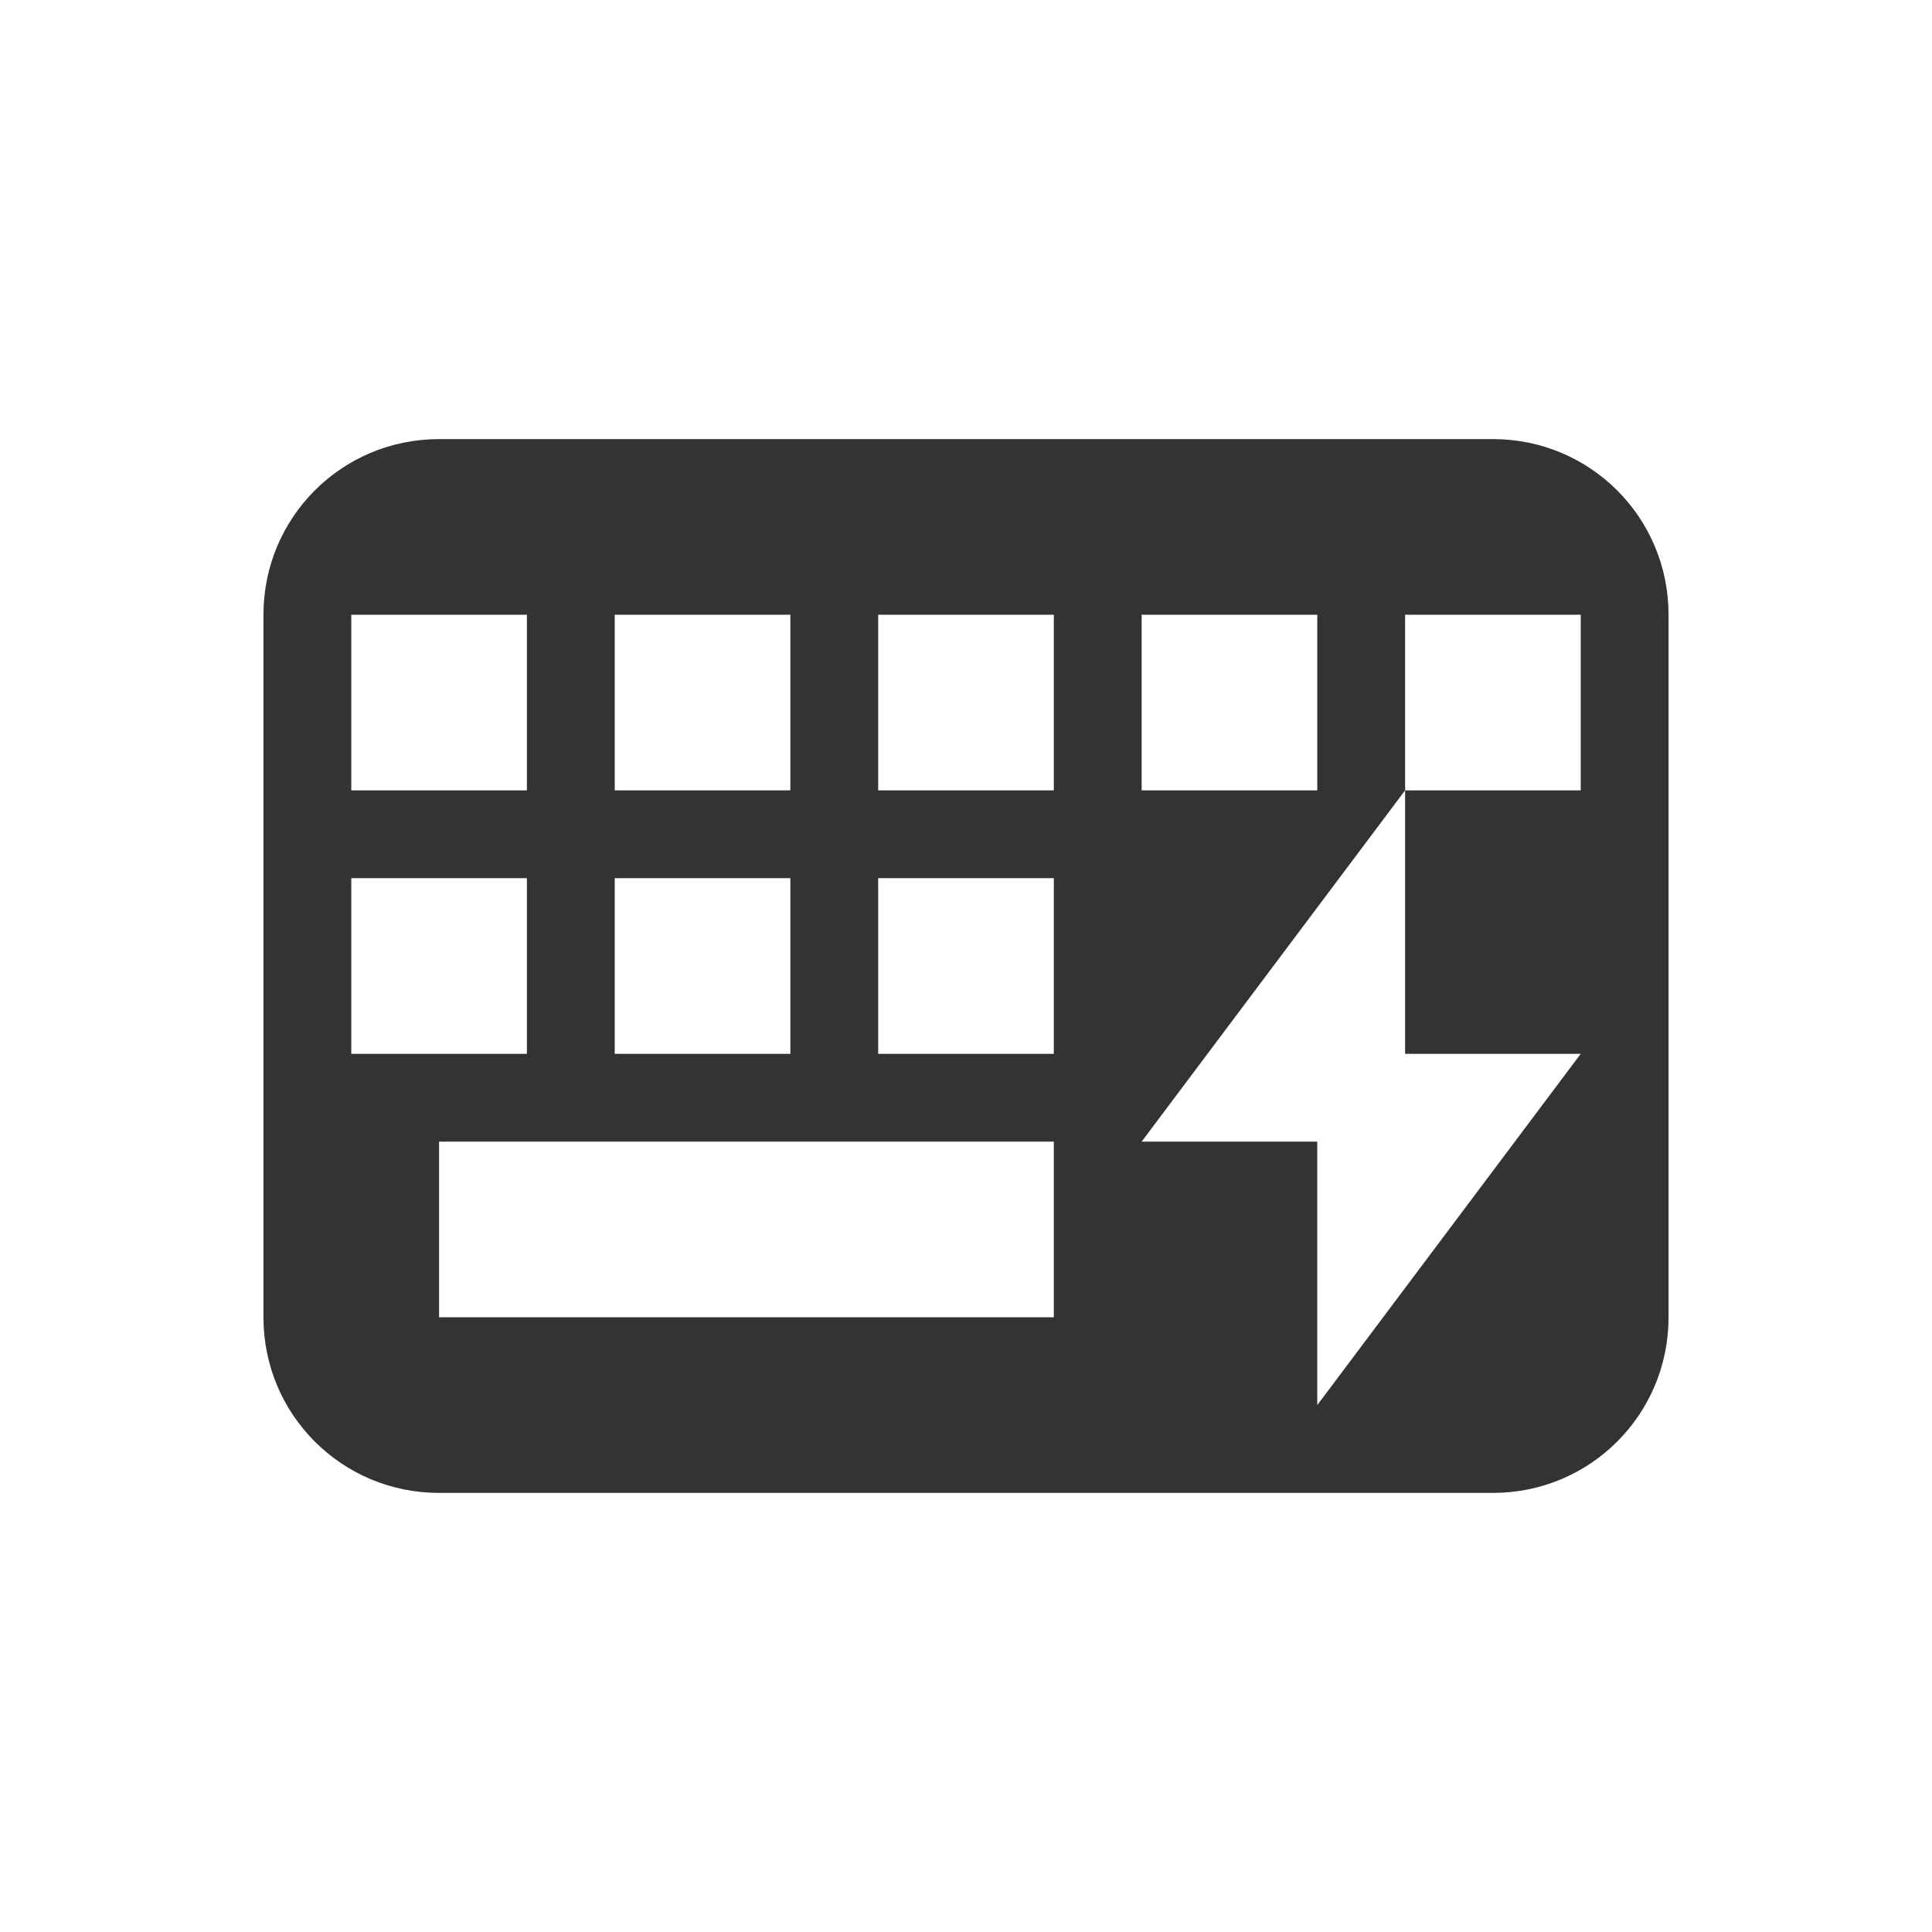
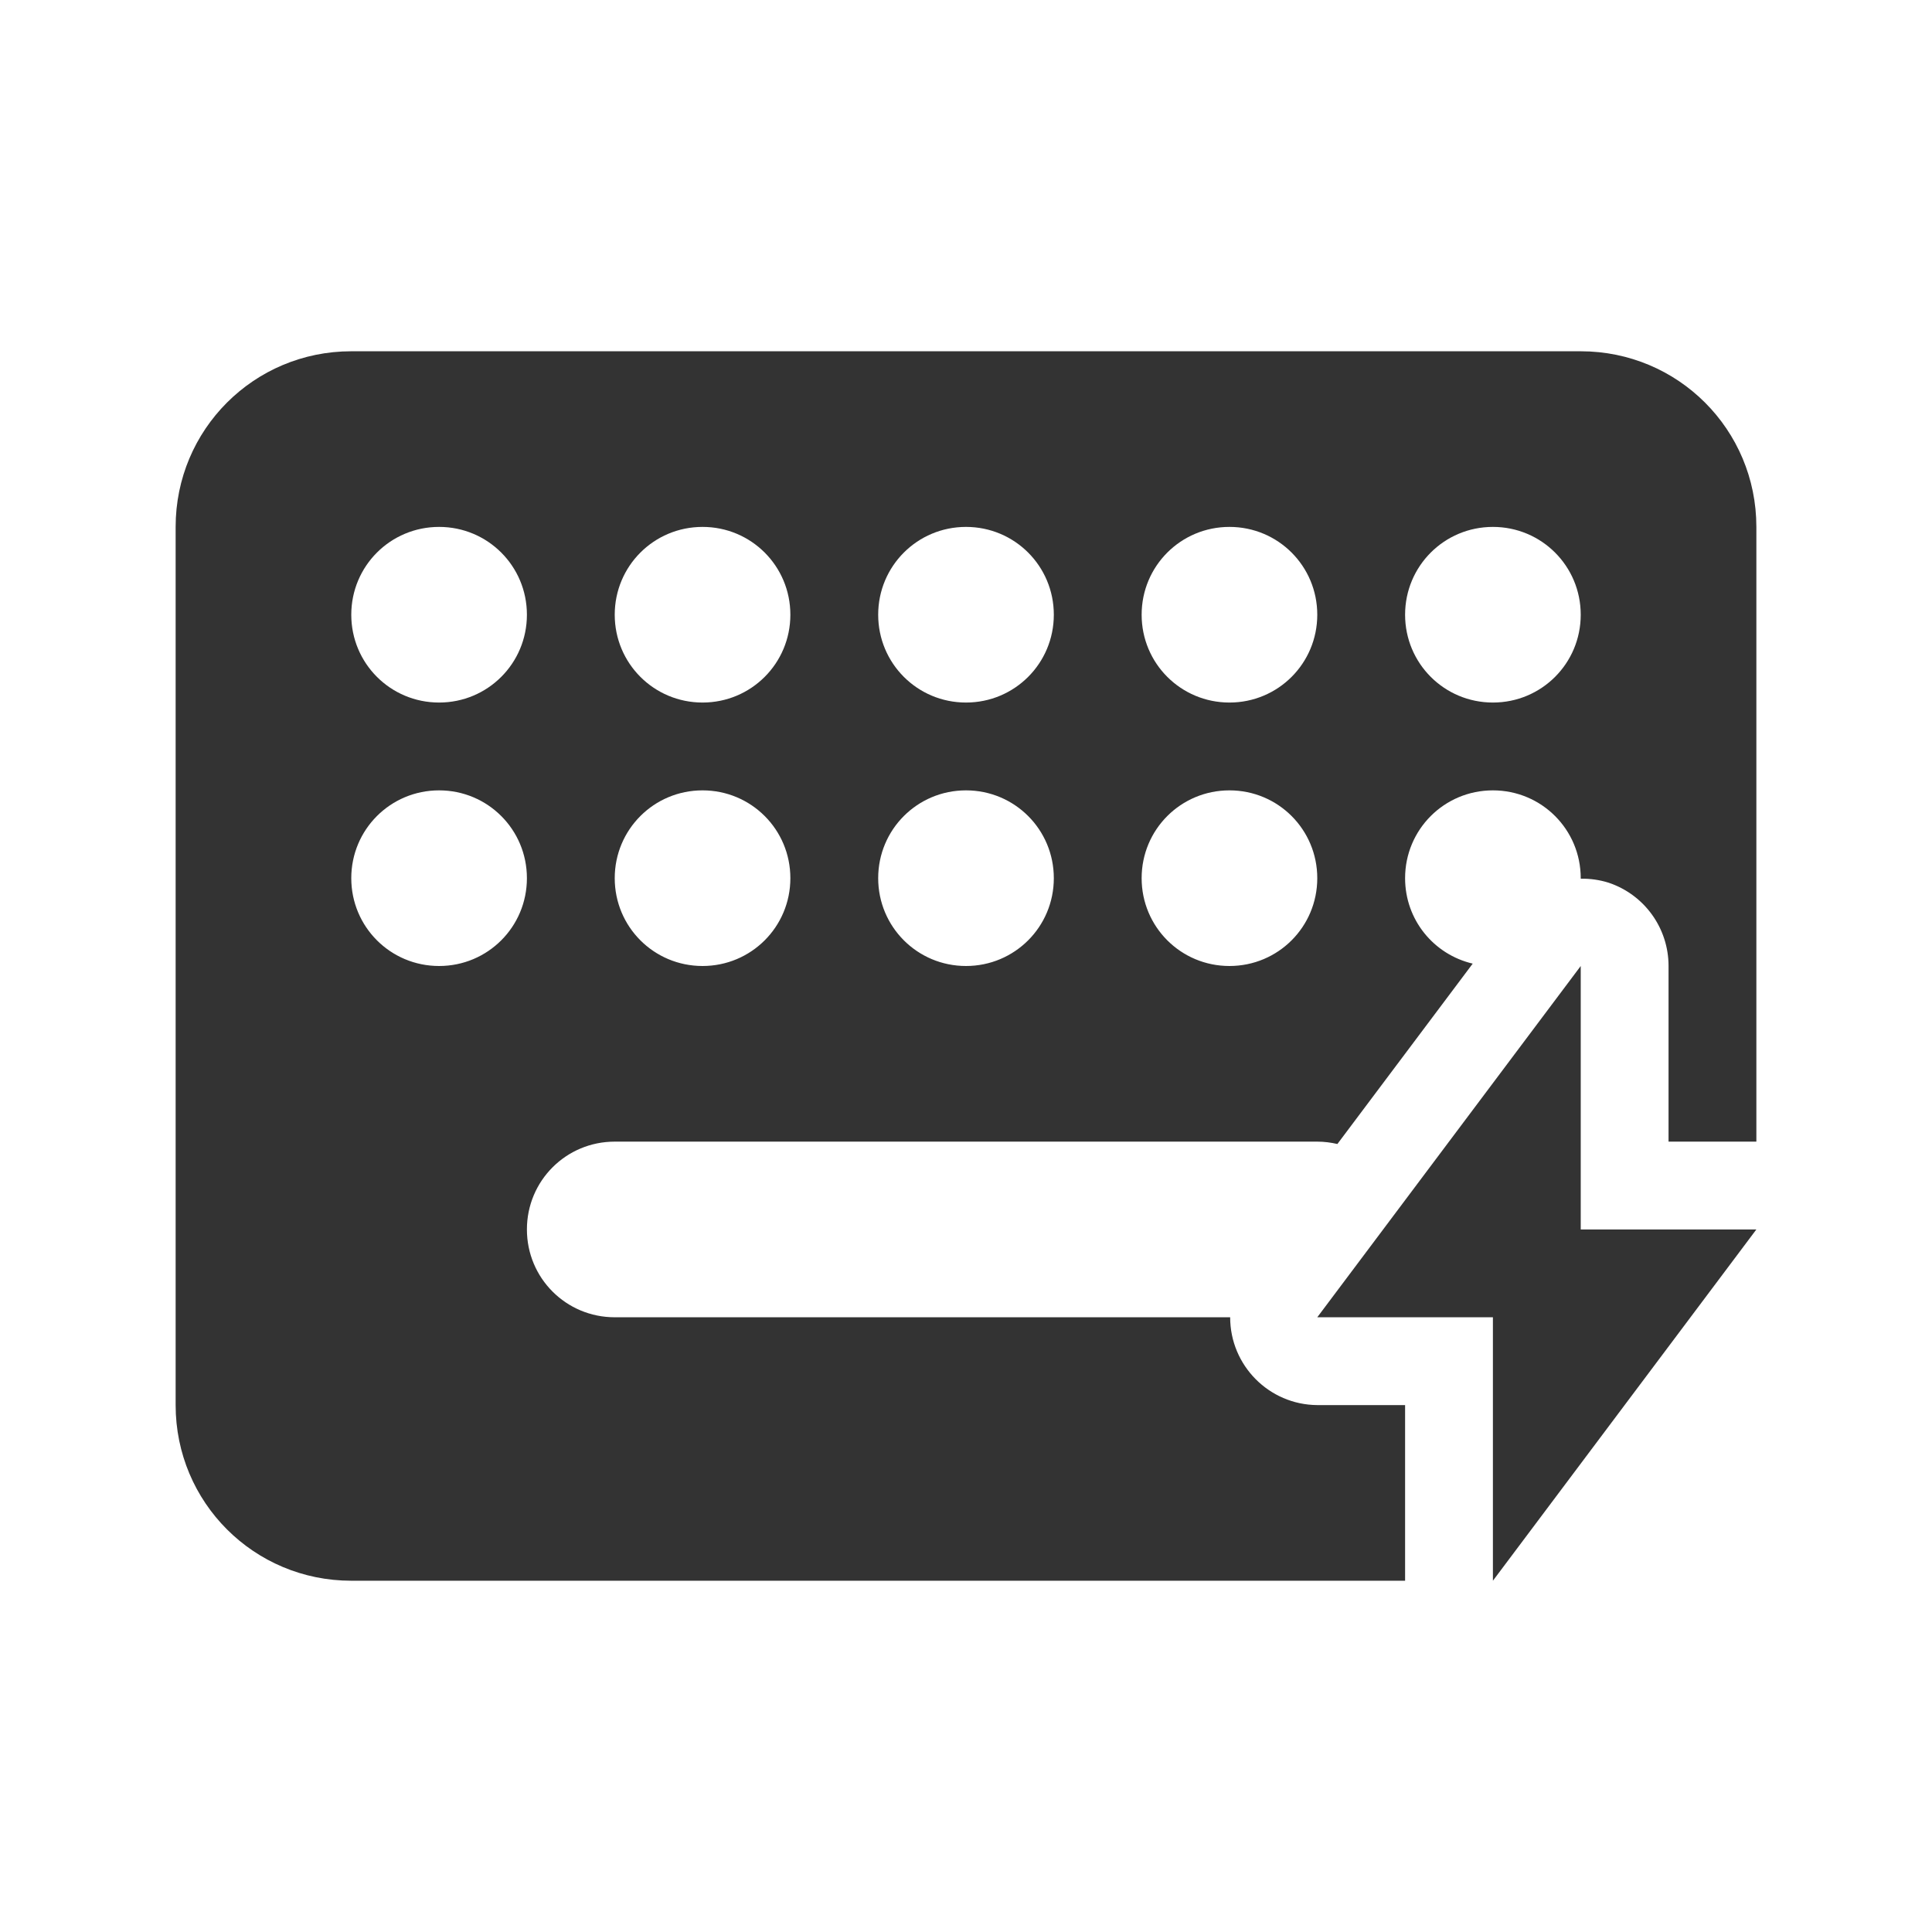
<svg xmlns="http://www.w3.org/2000/svg" id="svg" version="1.1" viewBox="0 0 22 22">
-   <defs>
+   <defs id="defs5">
    <style id="current-color-scheme" type="text/css">.ColorScheme-Text { color:#333333; } .ColorScheme-Highlight { color:#5294e2; } .ColorScheme-ButtonBackground { color:#333333; }</style>
  </defs>
-   <rect width="22" height="22" rx="0" ry="0" fill="#eff0f1" fill-opacity=".004" opacity=".01" />
-   <g id="input-mouse-battery" transform="translate(28)">
-     <rect width="22" height="22" opacity="0" />
-     <path class="ColorScheme-Text" d="m10 3c-2.811 0.252-5 2.602-5 5.484v0.5h5v-5.984zm1 0v5.984h5v-0.5c0-2.882-2.189-5.233-5-5.484zm-6 6.986v3.506c0 3.051 2.453 5.508 5.5 5.508 3.047 0 5.5-2.456 5.5-5.508v-3.506h-5-1-5zm6 1.014v3h2l-3 4v-3h-2l3-4z" enable-background="new" fill="currentColor" />
+   <rect width="22" height="22" rx="0" ry="0" fill="#eff0f1" fill-opacity=".004" opacity=".01" id="rect7" />
+   <g id="22-22-input-mouse-battery" transform="translate(29)">
+     <rect width="22" height="22" opacity="0" id="rect9" x="0" y="0" />
+     <path class="ColorScheme-Text" d="M 10,3 C 7.189,3.252 5,5.602 5,8.484 v 0.5 h 5 z m 1,0 v 5.984 h 5 v -0.5 C 16,5.602 13.811,3.252 11,3 Z M 5,9.986 v 3.506 C 5,16.544 7.453,19 10.5,19 13.547,19 16,16.544 16,13.492 V 9.986 H 11 10 Z M 11,11 v 3 h 2 l -3,4 V 15 H 8 Z" fill="currentColor" id="path11" />
  </g>
-   <g id="22-22-input-keyboard-battery">
-     <rect width="22" height="22" opacity="0" />
-     <path class="ColorScheme-Text" d="m5 5c-1.108 0-2 0.892-2 2v8c0 1.108 0.892 2 2 2h12c1.108 0 2-0.892 2-2v-8c0-1.108-0.892-2-2-2h-12zm-1 2h2v2h-2v-2zm3 0h2v2h-2v-2zm3 0h2v2h-2v-2zm3 0h2v2h-2v-2zm3 0h2v2h-2v3h2l-3 4v-3h-2l3-4v-2zm-12 3h2v2h-2v-2zm3 0h2v2h-2v-2zm3 0h2v2h-2v-2zm-5 3h7v2h-7v-2z" fill="currentColor" />
+   <g id="input-keyboard-brightness" transform="translate(-1.963003,75.84711)">
+     <rect x="-28" y="-39" width="32" height="32" opacity="0" id="rect24" />
+     <path class="ColorScheme-Text" d="m -12.5,-35 v 1.041 a 3,3 0 0 0 -1.234,0.518 l -0.74,-0.74 -0.707,0.707 0.738,0.738 a 3,3 0 0 0 -0.51,1.236 h -1.047 v 1 h 1.041 a 3,3 0 0 0 0.518,1.234 l -0.74,0.74 0.707,0.707 0.738,-0.738 a 3,3 0 0 0 1.236,0.51 V -27 h -8.5 c -1.662,0 -3,1.189 -3,2.666 v 10.668 c 0,1.477 1.338,2.666 3,2.666 h 18 c 1.662,0 3,-1.189 3,-2.666 v -10.668 c 0,-1.477 -1.338,-2.666 -3,-2.666 h -8.5 v -1.041 a 3,3 0 0 0 1.234,-0.518 l 0.74,0.74 0.707,-0.707 -0.738,-0.738 a 3,3 0 0 0 0.51,-1.236 h 1.047 v -1 h -1.041 a 3,3 0 0 0 -0.518,-1.234 l 0.74,-0.74 -0.707,-0.707 -0.738,0.738 a 3,3 0 0 0 -1.236,-0.51 V -35 h -1 z m -9.5,11 h 2 v 2 h -2 z m 3,0 h 2 v 2 h -2 z m 3,0 h 2 v 2 h -2 z m 3,0 h 2 v 2 h -2 z m 3,0 h 2 v 2 h -2 z m 3,0 h 2 v 2 h -2 z m 3,0 h 2 v 2 h -2 z m -18,3 h 2 v 2 h -2 z m 3,0 h 2 v 2 h -2 z m 3,0 h 2 v 2 h -2 z m 3,0 h 2 v 2 h -2 z m 3,0 h 2 v 2 h -2 z m 3,0 h 2 v 2 h -2 z m 3,0 h 2 v 2 h -2 z m -18,3 h 2 v 2 h -2 z m 4,0 h 12 v 2 h -12 z m 14,0 h 2 v 2 h -2 z" fill="currentColor" id="path26" />
  </g>
-   <g id="22-22-input-keyboard-brightness" transform="translate(-28)">
-     <rect width="22" height="22" opacity="0" />
-     <path class="ColorScheme-Text" d="m5 5c-1.108 0-2 0.892-2 2v8c0 1.108 0.892 2 2 2h12c1.108 0 2-0.892 2-2v-8c0-1.108-0.892-2-2-2zm-1 2h2v2h-2zm3 0h2v2h-2zm3 0h2v2h-2zm3 0h2v2h-2zm3 0h2v2h-2zm-12 3h2v2h-2zm3 0h2v2h-2zm3 0h2v2h-2zm5.5 0c1.381 0 2.5 1.119 2.5 2.5s-1.119 2.5-2.5 2.5-2.5-1.119-2.5-2.5 1.119-2.5 2.5-2.5zm-0.5 1v3c0.828 0 2 0 2-1.5s-1.172-1.5-2-1.5zm-10 2h7v2h-7z" fill="currentColor" />
+   <g id="input-keyboard-battery" transform="translate(-4.963003,75.84711)">
+     <rect x="7" y="-39" width="32" height="32" opacity="0" id="rect29" />
+     <path class="ColorScheme-Text" d="m 24,-35 -4,5 h 2 v 3 l 4,-5 h -2 z m -2,8 h -8 c -1.662,0 -3,1.189 -3,2.666 v 10.668 c 0,1.477 1.338,2.666 3,2.666 h 18 c 1.662,0 3,-1.189 3,-2.666 V -24.334 C 35,-25.811 33.662,-27 32,-27 Z m -9,3 h 2 v 2 h -2 z m 3,0 h 2 v 2 h -2 z m 3,0 h 2 v 2 h -2 z m 3,0 h 2 v 2 h -2 z m 3,0 h 2 v 2 h -2 z m 3,0 h 2 v 2 h -2 z m 3,0 h 2 v 2 h -2 z m -18,3 h 2 v 2 h -2 z m 3,0 h 2 v 2 h -2 z m 3,0 h 2 v 2 h -2 z m 3,0 h 2 v 2 h -2 z m 3,0 h 2 v 2 h -2 z m 3,0 h 2 v 2 h -2 z m 3,0 h 2 v 2 h -2 z m -18,3 h 2 v 2 h -2 z m 4,0 h 12 v 2 H 17 Z m 14,0 h 2 v 2 h -2 z" fill="currentColor" id="path31" />
  </g>
-   <g id="input-keyboard-brightness">
-     <rect x="-28" y="-39" width="32" height="32" opacity="0" />
-     <path class="ColorScheme-Text" d="m-12.5-35v1.041a3 3 0 0 0-1.234 0.518l-0.74-0.74-0.707 0.707 0.738 0.738a3 3 0 0 0-0.51 1.236h-1.047v1h1.041a3 3 0 0 0 0.518 1.234l-0.74 0.74 0.707 0.707 0.738-0.738a3 3 0 0 0 1.236 0.51v1.047h-8.5c-1.662 0-3 1.189-3 2.666v10.668c0 1.477 1.338 2.666 3 2.666h18c1.662 0 3-1.189 3-2.666v-10.668c0-1.477-1.338-2.666-3-2.666h-8.5v-1.041a3 3 0 0 0 1.234-0.518l0.74 0.74 0.707-0.707-0.738-0.738a3 3 0 0 0 0.51-1.236h1.047v-1h-1.041a3 3 0 0 0-0.518-1.234l0.74-0.74-0.707-0.707-0.738 0.738a3 3 0 0 0-1.236-0.51v-1.047h-1zm-9.5 11h2v2h-2v-2zm3 0h2v2h-2v-2zm3 0h2v2h-2v-2zm3 0h2v2h-2v-2zm3 0h2v2h-2v-2zm3 0h2v2h-2v-2zm3 0h2v2h-2v-2zm-18 3h2v2h-2v-2zm3 0h2v2h-2v-2zm3 0h2v2h-2v-2zm3 0h2v2h-2v-2zm3 0h2v2h-2v-2zm3 0h2v2h-2v-2zm3 0h2v2h-2v-2zm-18 3h2v2h-2v-2zm4 0h12v2h-12v-2zm14 0h2v2h-2v-2z" fill="currentColor" />
+   <g id="22-22-input-keyboard" transform="matrix(3.7795,0,0,3.7795,-179.9975,-203.5159)">
+     <rect x="31.485" y="53.848" width="5.821" height="5.821" opacity="0" stroke-width="0.179" id="rect41" />
+     <path transform="scale(0.26458)" d="m 123,207.52 c -1.108,0 -2,0.892 -2,2 v 10 c 0,1.108 0.892,2 2,2 h 14 c 1.108,0 2,-0.892 2,-2 v -10 c 0,-1.108 -0.892,-2 -2,-2 z m 1,2 c 0.554,0 1,0.446 1,1 0,0.554 -0.446,1 -1,1 -0.554,0 -1,-0.446 -1,-1 0,-0.554 0.446,-1 1,-1 z m 3,0 c 0.554,0 1,0.446 1,1 0,0.554 -0.446,1 -1,1 -0.554,0 -1,-0.446 -1,-1 0,-0.554 0.446,-1 1,-1 z m 3,0 c 0.554,0 1,0.446 1,1 0,0.554 -0.446,1 -1,1 -0.554,0 -1,-0.446 -1,-1 0,-0.554 0.446,-1 1,-1 z m 3,0 c 0.554,0 1,0.446 1,1 0,0.554 -0.446,1 -1,1 -0.554,0 -1,-0.446 -1,-1 0,-0.554 0.446,-1 1,-1 z m 3,0 c 0.554,0 1,0.446 1,1 0,0.554 -0.446,1 -1,1 -0.554,0 -1,-0.446 -1,-1 0,-0.554 0.446,-1 1,-1 z m -12,3 c 0.554,0 1,0.446 1,1 0,0.554 -0.446,1 -1,1 -0.554,0 -1,-0.446 -1,-1 0,-0.554 0.446,-1 1,-1 z m 3,0 c 0.554,0 1,0.446 1,1 0,0.554 -0.446,1 -1,1 -0.554,0 -1,-0.446 -1,-1 0,-0.554 0.446,-1 1,-1 z m 3,0 c 0.554,0 1,0.446 1,1 0,0.554 -0.446,1 -1,1 -0.554,0 -1,-0.446 -1,-1 0,-0.554 0.446,-1 1,-1 z m 3,0 c 0.554,0 1,0.446 1,1 0,0.554 -0.446,1 -1,1 -0.554,0 -1,-0.446 -1,-1 0,-0.554 0.446,-1 1,-1 z m 3,0 c 0.554,0 1,0.446 1,1 0,0.554 -0.446,1 -1,1 -0.554,0 -1,-0.446 -1,-1 0,-0.554 0.446,-1 1,-1 z m -10,4 h 8 c 0.554,0 1,0.446 1,1 0,0.554 -0.446,1 -1,1 h -8 c -0.554,0 -1,-0.446 -1,-1 0,-0.554 0.446,-1 1,-1 z" id="path43" class="ColorScheme-Text" fill="currentColor" />
  </g>
-   <g id="input-keyboard-battery">
-     <rect x="7" y="-39" width="32" height="32" opacity="0" />
-     <path class="ColorScheme-Text" d="m24-35-4 5h2v3l4-5h-2v-3zm-2 8h-8c-1.662 0-3 1.189-3 2.666v10.668c0 1.477 1.338 2.666 3 2.666h18c1.662 0 3-1.189 3-2.666v-10.668c0-1.477-1.338-2.666-3-2.666h-10zm-9 3h2v2h-2v-2zm3 0h2v2h-2v-2zm3 0h2v2h-2v-2zm3 0h2v2h-2v-2zm3 0h2v2h-2v-2zm3 0h2v2h-2v-2zm3 0h2v2h-2v-2zm-18 3h2v2h-2v-2zm3 0h2v2h-2v-2zm3 0h2v2h-2v-2zm3 0h2v2h-2v-2zm3 0h2v2h-2v-2zm3 0h2v2h-2v-2zm3 0h2v2h-2v-2zm-18 3h2v2h-2v-2zm4 0h12v2h-12v-2zm14 0h2v2h-2v-2z" fill="currentColor" />
+   <g id="input-keyboard" transform="translate(-103,45)" stroke-linecap="round" stroke-linejoin="round">
+     <rect x="30" y="-5" width="32" height="32" fill="none" stroke-width="1.829" id="rect46" />
+     <path id="path48" d="M -69 48 C -70.108 48 -71 48.892 -71 50 L -71 62 C -71 63.108 -70.108 64 -69 64 L -45 64 C -43.892 64 -43 63.108 -43 62 L -43 50 C -43 48.892 -43.892 48 -45 48 L -69 48 z M -67 51 A 1 1 0 0 1 -66 52 A 1 1 0 0 1 -67 53 A 1 1 0 0 1 -68 52 A 1 1 0 0 1 -67 51 z M -63 51 A 1 1 0 0 1 -62 52 A 1 1 0 0 1 -63 53 A 1 1 0 0 1 -64 52 A 1 1 0 0 1 -63 51 z M -59 51 A 1 1 0 0 1 -58 52 A 1 1 0 0 1 -59 53 A 1 1 0 0 1 -60 52 A 1 1 0 0 1 -59 51 z M -55 51 A 1 1 0 0 1 -54 52 A 1 1 0 0 1 -55 53 A 1 1 0 0 1 -56 52 A 1 1 0 0 1 -55 51 z M -51 51 A 1 1 0 0 1 -50 52 A 1 1 0 0 1 -51 53 A 1 1 0 0 1 -52 52 A 1 1 0 0 1 -51 51 z M -47 51 A 1 1 0 0 1 -46 52 A 1 1 0 0 1 -47 53 A 1 1 0 0 1 -48 52 A 1 1 0 0 1 -47 51 z M -67 55 A 1 1 0 0 1 -66 56 A 1 1 0 0 1 -67 57 A 1 1 0 0 1 -68 56 A 1 1 0 0 1 -67 55 z M -63 55 A 1 1 0 0 1 -62 56 A 1 1 0 0 1 -63 57 A 1 1 0 0 1 -64 56 A 1 1 0 0 1 -63 55 z M -59 55 A 1 1 0 0 1 -58 56 A 1 1 0 0 1 -59 57 A 1 1 0 0 1 -60 56 A 1 1 0 0 1 -59 55 z M -55 55 A 1 1 0 0 1 -54 56 A 1 1 0 0 1 -55 57 A 1 1 0 0 1 -56 56 A 1 1 0 0 1 -55 55 z M -51 55 A 1 1 0 0 1 -50 56 A 1 1 0 0 1 -51 57 A 1 1 0 0 1 -52 56 A 1 1 0 0 1 -51 55 z M -47 55 A 1 1 0 0 1 -46 56 A 1 1 0 0 1 -47 57 A 1 1 0 0 1 -48 56 A 1 1 0 0 1 -47 55 z M -65 59 L -49 59 C -48.446 59 -48 59.446 -48 60 C -48 60.554 -48.446 61 -49 61 L -65 61 C -65.554 61 -66 60.554 -66 60 C -66 59.446 -65.554 59 -65 59 z " transform="translate(103,-45)" class="ColorScheme-Text" fill="currentColor" />
  </g>
-   <g id="input-caps-on" transform="translate(-4.4746 24.144)">
-     <rect width="22" height="22" opacity=".001" />
-     <g transform="matrix(.99992 0 0 1 .00056617 1.4288e-8)">
-       <path class="ColorScheme-Text" d="m3 16.203v0.547c0 1.212 1.038 2.25 2.25 2.25h11.5c1.212 0 2.25-1.038 2.25-2.25v-0.547c-0.532 0.485-1.225 0.797-2 0.797h-12c-0.775 0-1.468-0.312-2-0.797zm8.079-9.906-1.08 3.992h2.18zm-1.181-1.297h2.315l2.91 9h-1.91l-0.609-2h-3.077l-0.617 2h-1.91zm-3.898-2c-1.019-1.709e-4 -1.876 0.766-1.988 1.779l-1 9c-0.132 1.185 0.796 2.221 1.988 2.221h12c1.192 1.4e-5 2.12-1.036 1.988-2.221l-1-9c-0.113-1.013-0.969-1.779-1.988-1.779z" fill="currentColor" />
-     </g>
+   <rect style="opacity:0.01;fill:none;stroke-width:1.999;stroke-linecap:round;stroke-linejoin:round" id="rect893" width="28" height="16" x="-71" y="48" rx="5" ry="1" />
+   <g id="22-22-input-keyboard-brightness" transform="matrix(3.7795,0,0,3.7795,-148.9975,-203.5159)">
+     <rect x="31.485" y="53.848" width="5.821" height="5.821" opacity="0" stroke-width="0.179" id="rect1468" />
+     <path id="path1470" class="ColorScheme-Text" d="M -26 4 C -27.108 4 -28 4.892 -28 6 L -28 16 C -28 17.108 -27.108 18 -26 18 L -15.643 18 A 4 4 0 0 1 -17 15 L -23 15 C -23.554 15 -24 14.554 -24 14 C -24 13.446 -23.554 13 -23 13 L -16.453 13 A 4 4 0 0 1 -13 11 C -13.554 11 -14 10.554 -14 10 C -14 9.446 -13.554 9 -13 9 C -12.446 9 -12 9.446 -12 10 C -12 10.554 -12.446 11 -13 11 A 4 4 0 0 1 -10 12.357 L -10 6 C -10 4.892 -10.892 4 -12 4 L -26 4 z M -25 6 C -24.446 6 -24 6.446 -24 7 C -24 7.554 -24.446 8 -25 8 C -25.554 8 -26 7.554 -26 7 C -26 6.446 -25.554 6 -25 6 z M -22 6 C -21.446 6 -21 6.446 -21 7 C -21 7.554 -21.446 8 -22 8 C -22.554 8 -23 7.554 -23 7 C -23 6.446 -22.554 6 -22 6 z M -19 6 C -18.446 6 -18 6.446 -18 7 C -18 7.554 -18.446 8 -19 8 C -19.554 8 -20 7.554 -20 7 C -20 6.446 -19.554 6 -19 6 z M -16 6 C -15.446 6 -15 6.446 -15 7 C -15 7.554 -15.446 8 -16 8 C -16.554 8 -17 7.554 -17 7 C -17 6.446 -16.554 6 -16 6 z M -13 6 C -12.446 6 -12 6.446 -12 7 C -12 7.554 -12.446 8 -13 8 C -13.554 8 -14 7.554 -14 7 C -14 6.446 -13.554 6 -13 6 z M -25 9 C -24.446 9 -24 9.446 -24 10 C -24 10.554 -24.446 11 -25 11 C -25.554 11 -26 10.554 -26 10 C -26 9.446 -25.554 9 -25 9 z M -22 9 C -21.446 9 -21 9.446 -21 10 C -21 10.554 -21.446 11 -22 11 C -22.554 11 -23 10.554 -23 10 C -23 9.446 -22.554 9 -22 9 z M -19 9 C -18.446 9 -18 9.446 -18 10 C -18 10.554 -18.446 11 -19 11 C -19.554 11 -20 10.554 -20 10 C -20 9.446 -19.554 9 -19 9 z M -16 9 C -15.446 9 -15 9.446 -15 10 C -15 10.554 -15.446 11 -16 11 C -16.554 11 -17 10.554 -17 10 C -17 9.446 -16.554 9 -16 9 z M -13 12 A 3 3 0 0 0 -16 15 A 3 3 0 0 0 -13 18 A 3 3 0 0 0 -12.584 17.969 A 3 3 0 0 0 -12.492 17.951 A 3 3 0 0 0 -12.186 17.885 A 3 3 0 0 0 -12.039 17.836 A 3 3 0 0 0 -11.799 17.746 A 3 3 0 0 0 -11.652 17.674 A 3 3 0 0 0 -11.432 17.553 A 3 3 0 0 0 -11.301 17.465 A 3 3 0 0 0 -11.1 17.316 A 3 3 0 0 0 -10.961 17.193 A 3 3 0 0 0 -10.807 17.039 A 3 3 0 0 0 -10.684 16.9 A 3 3 0 0 0 -10.535 16.699 A 3 3 0 0 0 -10.447 16.568 A 3 3 0 0 0 -10.326 16.348 A 3 3 0 0 0 -10.254 16.201 A 3 3 0 0 0 -10.164 15.961 A 3 3 0 0 0 -10.115 15.814 A 3 3 0 0 0 -10.049 15.508 A 3 3 0 0 0 -10.031 15.416 A 3 3 0 0 0 -10 15 A 3 3 0 0 0 -10.004 14.854 A 3 3 0 0 0 -10.01 14.764 A 3 3 0 0 0 -10.012 14.738 A 3 3 0 0 0 -10.021 14.65 A 3 3 0 0 0 -10.033 14.561 A 3 3 0 0 0 -10.059 14.414 A 3 3 0 0 0 -10.09 14.271 A 3 3 0 0 0 -10.123 14.15 A 3 3 0 0 0 -10.129 14.129 A 3 3 0 0 0 -10.139 14.098 A 3 3 0 0 0 -10.176 13.99 A 3 3 0 0 0 -10.182 13.975 A 3 3 0 0 0 -10.281 13.732 A 3 3 0 0 0 -10.34 13.615 A 3 3 0 0 0 -10.393 13.52 A 3 3 0 0 0 -10.402 13.5 A 3 3 0 0 0 -10.428 13.457 A 3 3 0 0 0 -10.471 13.389 A 3 3 0 0 0 -10.506 13.334 A 3 3 0 0 0 -10.543 13.279 A 3 3 0 0 0 -10.59 13.213 A 3 3 0 0 0 -10.602 13.199 A 3 3 0 0 0 -10.682 13.098 A 3 3 0 0 0 -10.746 13.021 A 3 3 0 0 0 -10.777 12.984 A 3 3 0 0 0 -10.789 12.973 A 3 3 0 0 0 -10.984 12.777 A 3 3 0 0 0 -11.021 12.746 A 3 3 0 0 0 -11.098 12.682 A 3 3 0 0 0 -11.199 12.602 A 3 3 0 0 0 -11.213 12.59 A 3 3 0 0 0 -11.279 12.543 A 3 3 0 0 0 -11.334 12.506 A 3 3 0 0 0 -11.389 12.471 A 3 3 0 0 0 -11.457 12.428 A 3 3 0 0 0 -11.5 12.402 A 3 3 0 0 0 -11.52 12.393 A 3 3 0 0 0 -11.615 12.34 A 3 3 0 0 0 -11.732 12.281 A 3 3 0 0 0 -11.99 12.176 A 3 3 0 0 0 -12.098 12.139 A 3 3 0 0 0 -12.129 12.129 A 3 3 0 0 0 -12.15 12.123 A 3 3 0 0 0 -12.271 12.09 A 3 3 0 0 0 -12.414 12.059 A 3 3 0 0 0 -12.561 12.033 A 3 3 0 0 0 -12.65 12.021 A 3 3 0 0 0 -12.738 12.012 A 3 3 0 0 0 -12.764 12.01 A 3 3 0 0 0 -12.854 12.004 A 3 3 0 0 0 -13 12 z M -13 13 L -13 17 A 2 2 0 0 1 -15 15 A 2 2 0 0 1 -13 13 z " transform="matrix(0.2645853,0,0,0.2645853,39.42256,53.8473)" fill="currentColor" />
  </g>
-   <g id="22-22-input-keyboard" transform="matrix(3.7795 0 0 3.7795 -147.11 -144.19)">
-     <rect x="31.485" y="53.848" width="5.821" height="5.821" opacity="0" stroke-width=".179" />
-     <path transform="scale(.26458)" d="m123 207.52c-1.108 0-2 0.892-2 2v10c0 1.108 0.892 2 2 2h14c1.108 0 2-0.892 2-2v-10c0-1.108-0.892-2-2-2zm1 2c0.554 0 1 0.446 1 1s-0.446 1-1 1-1-0.446-1-1 0.446-1 1-1zm3 0c0.554 0 1 0.446 1 1s-0.446 1-1 1-1-0.446-1-1 0.446-1 1-1zm3 0c0.554 0 1 0.446 1 1s-0.446 1-1 1-1-0.446-1-1 0.446-1 1-1zm3 0c0.554 0 1 0.446 1 1s-0.446 1-1 1-1-0.446-1-1 0.446-1 1-1zm3 0c0.554 0 1 0.446 1 1s-0.446 1-1 1-1-0.446-1-1 0.446-1 1-1zm-12 3c0.554 0 1 0.446 1 1s-0.446 1-1 1-1-0.446-1-1 0.446-1 1-1zm3 0c0.554 0 1 0.446 1 1s-0.446 1-1 1-1-0.446-1-1 0.446-1 1-1zm3 0c0.554 0 1 0.446 1 1s-0.446 1-1 1-1-0.446-1-1 0.446-1 1-1zm3 0c0.554 0 1 0.446 1 1s-0.446 1-1 1-1-0.446-1-1 0.446-1 1-1zm3 0c0.554 0 1 0.446 1 1s-0.446 1-1 1-1-0.446-1-1 0.446-1 1-1zm-10 4h8c0.554 0 1 0.446 1 1s-0.446 1-1 1h-8c-0.554 0-1-0.446-1-1s0.446-1 1-1z" fill="#333" />
+   <g id="22-22-input-keyboard-battery" transform="matrix(3.7795,0,0,3.7795,-118.9975,-203.5159)">
+     <rect x="31.485" y="53.848" width="5.821" height="5.821" opacity="0" stroke-width="0.179" id="rect1715" />
+     <path id="path1717" class="ColorScheme-Text" d="M 4 4 C 2.892 4 2 4.892 2 6 L 2 16 C 2 17.108 2.892 18 4 18 L 16 18 L 16 16 L 15 16 C 14.451 15.996 14.008 15.549 14.008 15 L 7 15 C 6.446 15 6 14.554 6 14 C 6 13.446 6.446 13 7 13 L 15 13 C 15.079 13 15.155 13.01 15.229 13.027 L 16.77 10.973 C 16.327 10.869 16 10.475 16 10 C 16 9.446 16.446 9 17 9 C 17.554 9 18 9.446 18 10 C 18 10.002 18 10.004 18 10.006 C 18.107 10.004 18.214 10.019 18.316 10.051 C 18.725 10.187 19 10.569 19 11 L 19 13 L 20 13 L 20 6 C 20 4.892 19.108 4 18 4 L 4 4 z M 5 6 C 5.554 6 6 6.446 6 7 C 6 7.554 5.554 8 5 8 C 4.446 8 4 7.554 4 7 C 4 6.446 4.446 6 5 6 z M 8 6 C 8.554 6 9 6.446 9 7 C 9 7.554 8.554 8 8 8 C 7.446 8 7 7.554 7 7 C 7 6.446 7.446 6 8 6 z M 11 6 C 11.554 6 12 6.446 12 7 C 12 7.554 11.554 8 11 8 C 10.446 8 10 7.554 10 7 C 10 6.446 10.446 6 11 6 z M 14 6 C 14.554 6 15 6.446 15 7 C 15 7.554 14.554 8 14 8 C 13.446 8 13 7.554 13 7 C 13 6.446 13.446 6 14 6 z M 17 6 C 17.554 6 18 6.446 18 7 C 18 7.554 17.554 8 17 8 C 16.446 8 16 7.554 16 7 C 16 6.446 16.446 6 17 6 z M 5 9 C 5.554 9 6 9.446 6 10 C 6 10.554 5.554 11 5 11 C 4.446 11 4 10.554 4 10 C 4 9.446 4.446 9 5 9 z M 8 9 C 8.554 9 9 9.446 9 10 C 9 10.554 8.554 11 8 11 C 7.446 11 7 10.554 7 10 C 7 9.446 7.446 9 8 9 z M 11 9 C 11.554 9 12 9.446 12 10 C 12 10.554 11.554 11 11 11 C 10.446 11 10 10.554 10 10 C 10 9.446 10.446 9 11 9 z M 14 9 C 14.554 9 15 9.446 15 10 C 15 10.554 14.554 11 14 11 C 13.446 11 13 10.554 13 10 C 13 9.446 13.446 9 14 9 z M 18 11 L 15 15 L 17 15 L 17 18 L 20 14 L 18 14 L 18 11 z " transform="matrix(0.2645853,0,0,0.2645853,31.48499,53.8473)" fill="currentColor" />
  </g>
-   <g id="input-keyboard" transform="translate(-28.114 59.328)" stroke-linecap="round" stroke-linejoin="round">
-     <rect x="30" y="-5" width="32" height="32" fill="none" stroke-width="1.829" />
-     <path d="m34 3c-1.108 0-2 0.892-2 2v12c0 1.108 0.892 2 2 2h24c1.108 0 2-0.892 2-2v-12c0-1.108-0.892-2-2-2zm1.478 3h1.043c0.265 0 0.479 0.214 0.479 0.479v1.043c0 0.265-0.214 0.479-0.479 0.479h-1.043c-0.265 0-0.479-0.214-0.479-0.479v-1.043c0-0.265 0.214-0.479 0.479-0.479zm4 0h1.043c0.265 0 0.479 0.214 0.479 0.479v1.043c0 0.265-0.214 0.479-0.479 0.479h-1.043c-0.265 0-0.479-0.214-0.479-0.479v-1.043c0-0.265 0.214-0.479 0.479-0.479zm4 0h1.043c0.265 0 0.479 0.214 0.479 0.479v1.043c0 0.265-0.214 0.479-0.479 0.479h-1.043c-0.265 0-0.479-0.214-0.479-0.479v-1.043c0-0.265 0.214-0.479 0.479-0.479zm4 0h1.043c0.265 0 0.479 0.214 0.479 0.479v1.043c0 0.265-0.214 0.479-0.479 0.479h-1.043c-0.265 0-0.479-0.214-0.479-0.479v-1.043c0-0.265 0.214-0.479 0.479-0.479zm4 0h1.043c0.265 0 0.479 0.214 0.479 0.479v1.043c0 0.265-0.214 0.479-0.479 0.479h-1.043c-0.265 0-0.479-0.214-0.479-0.479v-1.043c0-0.265 0.214-0.479 0.479-0.479zm4 0h1.043c0.265 0 0.479 0.214 0.479 0.479v1.043c0 0.265-0.214 0.479-0.479 0.479h-1.043c-0.265 0-0.479-0.214-0.479-0.479v-1.043c0-0.265 0.214-0.479 0.479-0.479zm-20 4h1.043c0.265 0 0.479 0.214 0.479 0.479v1.043c0 0.265-0.214 0.479-0.479 0.479h-1.043c-0.265 0-0.479-0.214-0.479-0.479v-1.043c0-0.265 0.214-0.479 0.479-0.479zm4 0h1.043c0.265 0 0.479 0.214 0.479 0.479v1.043c0 0.265-0.214 0.479-0.479 0.479h-1.043c-0.265 0-0.479-0.214-0.479-0.479v-1.043c0-0.265 0.214-0.479 0.479-0.479zm4 0h1.043c0.265 0 0.479 0.214 0.479 0.479v1.043c0 0.265-0.214 0.479-0.479 0.479h-1.043c-0.265 0-0.479-0.214-0.479-0.479v-1.043c0-0.265 0.214-0.479 0.479-0.479zm4 0h1.043c0.265 0 0.479 0.214 0.479 0.479v1.043c0 0.265-0.214 0.479-0.479 0.479h-1.043c-0.265 0-0.479-0.214-0.479-0.479v-1.043c0-0.265 0.214-0.479 0.479-0.479zm4 0h1.043c0.265 0 0.479 0.214 0.479 0.479v1.043c0 0.265-0.214 0.479-0.479 0.479h-1.043c-0.265 0-0.479-0.214-0.479-0.479v-1.043c0-0.265 0.214-0.479 0.479-0.479zm4 0h1.043c0.265 0 0.479 0.214 0.479 0.479v1.043c0 0.265-0.214 0.479-0.479 0.479h-1.043c-0.265 0-0.479-0.214-0.479-0.479v-1.043c0-0.265 0.214-0.479 0.479-0.479zm-17.861 4h16.766c0.342 0 0.617 0.275 0.617 0.617v0.766c0 0.342-0.275 0.617-0.617 0.617h-16.766c-0.342 0-0.617-0.275-0.617-0.617v-0.766c0-0.342 0.275-0.617 0.617-0.617z" fill="#333" stroke-width="2.111" />
+   <g id="16-16-input-mouse-battery" transform="translate(-271,-561.36)">
+     <path id="path34" class="ColorScheme-Text" d="M 40 -22 C 37.791 -22 36 -20.209 36 -18 L 36 -14 C 36 -11.791 37.791 -10 40 -10 C 42.209 -10 44 -11.791 44 -14 L 44 -18 C 44 -20.209 42.209 -22 40 -22 z M 40 -20 L 40 -17 L 42 -17 L 40 -12 L 40 -15 L 38 -15 L 40 -20 z " transform="translate(271,561.36)" fill="currentColor" />
+     <rect x="303" y="537.36" width="16" height="16" fill="none" id="rect36" />
+   </g>
+   <g id="input-mouse-battery" transform="translate(10,-179)">
+     <path id="rect14858" d="m 41,218 c -4.432,0 -8,3.568 -8,8 v 8 c 0,4.432 3.568,8 8,8 4.432,0 8,-3.568 8,-8 v -8 c 0,-4.432 -3.568,-8 -8,-8 z m 0,3 c 0.554,0 1,0.446 1,1 v 4 c 0,0.554 -0.446,1 -1,1 -0.554,0 -1,-0.446 -1,-1 v -4 c 0,-0.554 0.446,-1 1,-1 z m 0,9 v 3 h 2 l -2,5 v -3 h -2 z" class="ColorScheme-Text" fill="currentColor" />
+     <rect x="25" y="214" width="32" height="32" ry="0" fill="none" id="rect369" />
+   </g>
+   <g id="input-caps-on" transform="translate(50,-123)">
+     <rect x="22.005" y="150.004" width="32" height="32" fill="none" id="rect49" />
+     <path id="path51" class="ColorScheme-Text" d="M 83 32 C 80.23 32 78 34.23 78 37 L 78 49 C 78 51.77 81 53.2 83 54 L 88 56 L 93 54 C 95 53.2 98 51.77 98 49 L 98 37 C 98 34.23 95.77 32 93 32 L 83 32 z M 86.904 37 L 89.283 37 L 92.756 47 L 90.695 47 L 89.889 44.506 L 86.033 44.506 L 85.219 47 L 83.244 47 L 86.904 37 z M 87.969 38.586 L 86.576 42.85 L 89.352 42.85 L 87.969 38.586 z " transform="translate(-50,123)" fill="currentColor" />
+   </g>
+   <g id="22-22-input-caps-on" transform="translate(60,-160)">
+     <rect x="0.005" y="160.002" width="22" height="22" fill="none" id="rect39" />
+     <path id="path41" class="ColorScheme-Text" d="m 7,162.998 c -1.662,0 -3,1.338 -3,3 v 8 c 0,2 1,3 3,4 L 11.006,180 15,177.998 c 1.996,-1 3,-2 3,-4 v -8 c 0,-1.662 -1.338,-3 -3,-3 z M 10.443,167 h 0.539 l 0.023,0.01 0.023,-0.01 h 0.537 l 2.439,6 h -1.074 l -0.406,-1 H 9.486 l -0.406,1 H 8.006 Z m 0.562,1.258 L 9.893,171 h 2.227 z" fill="currentColor" />
  </g>
</svg>
